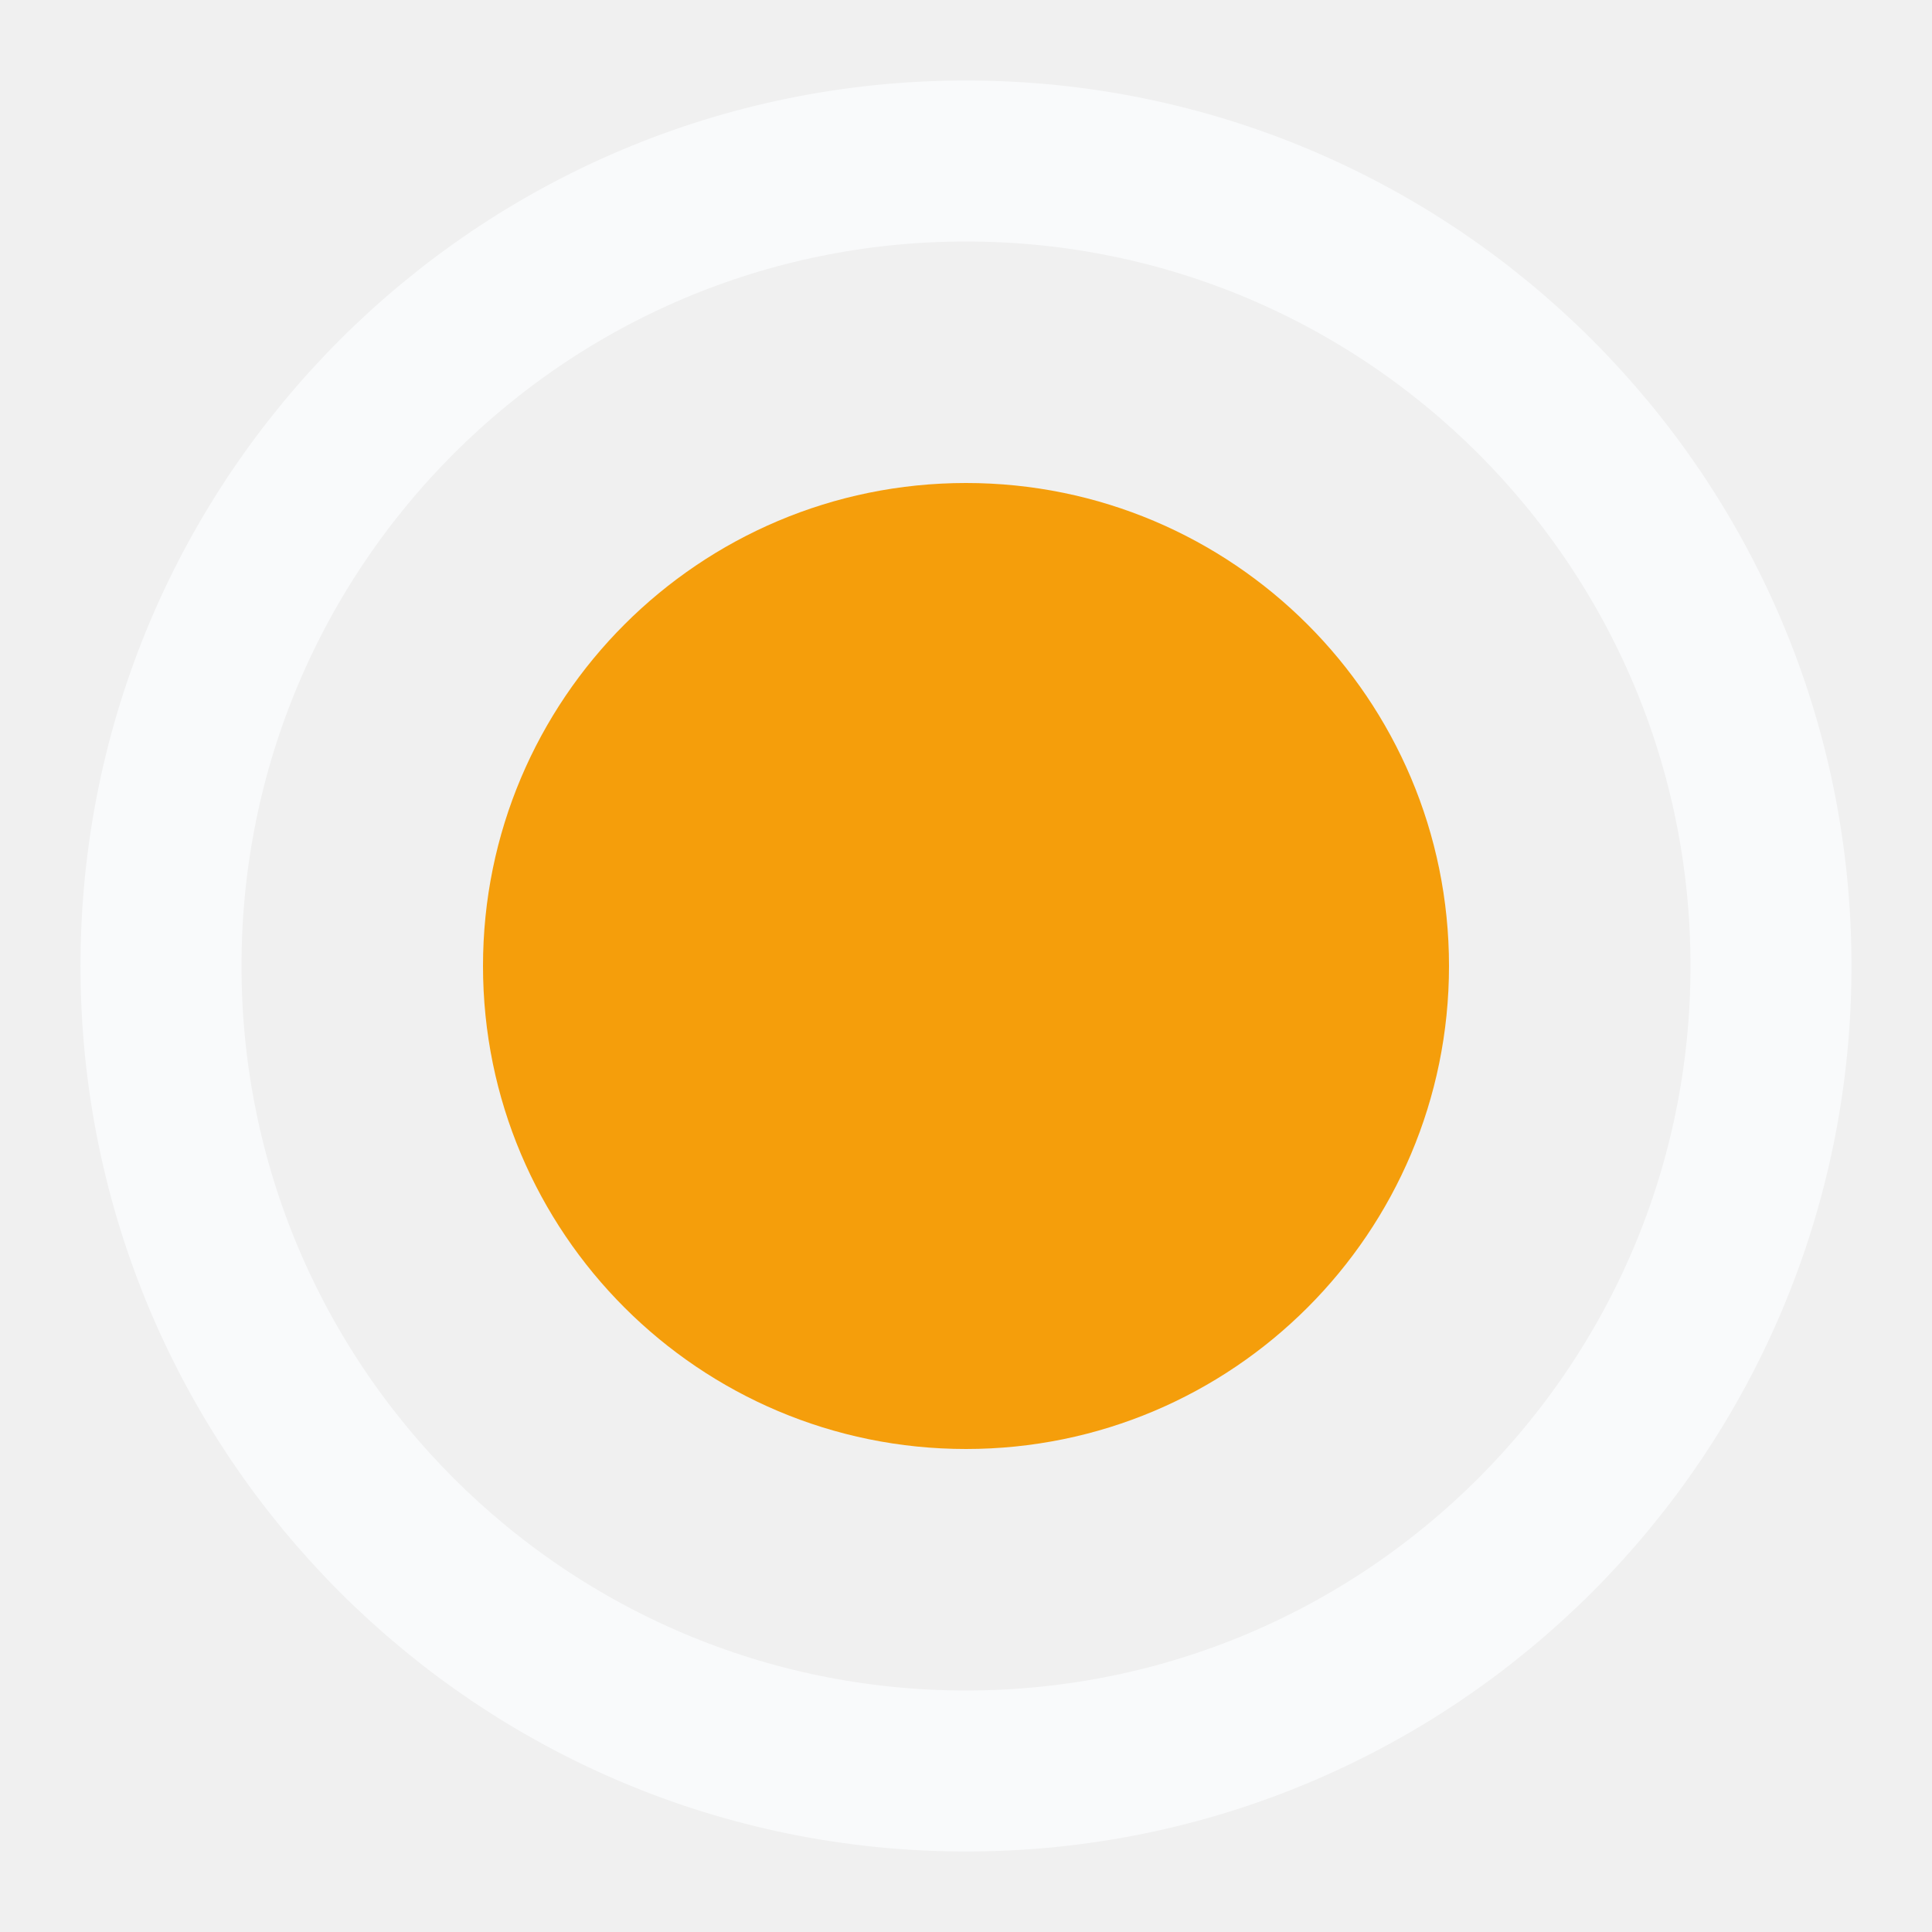
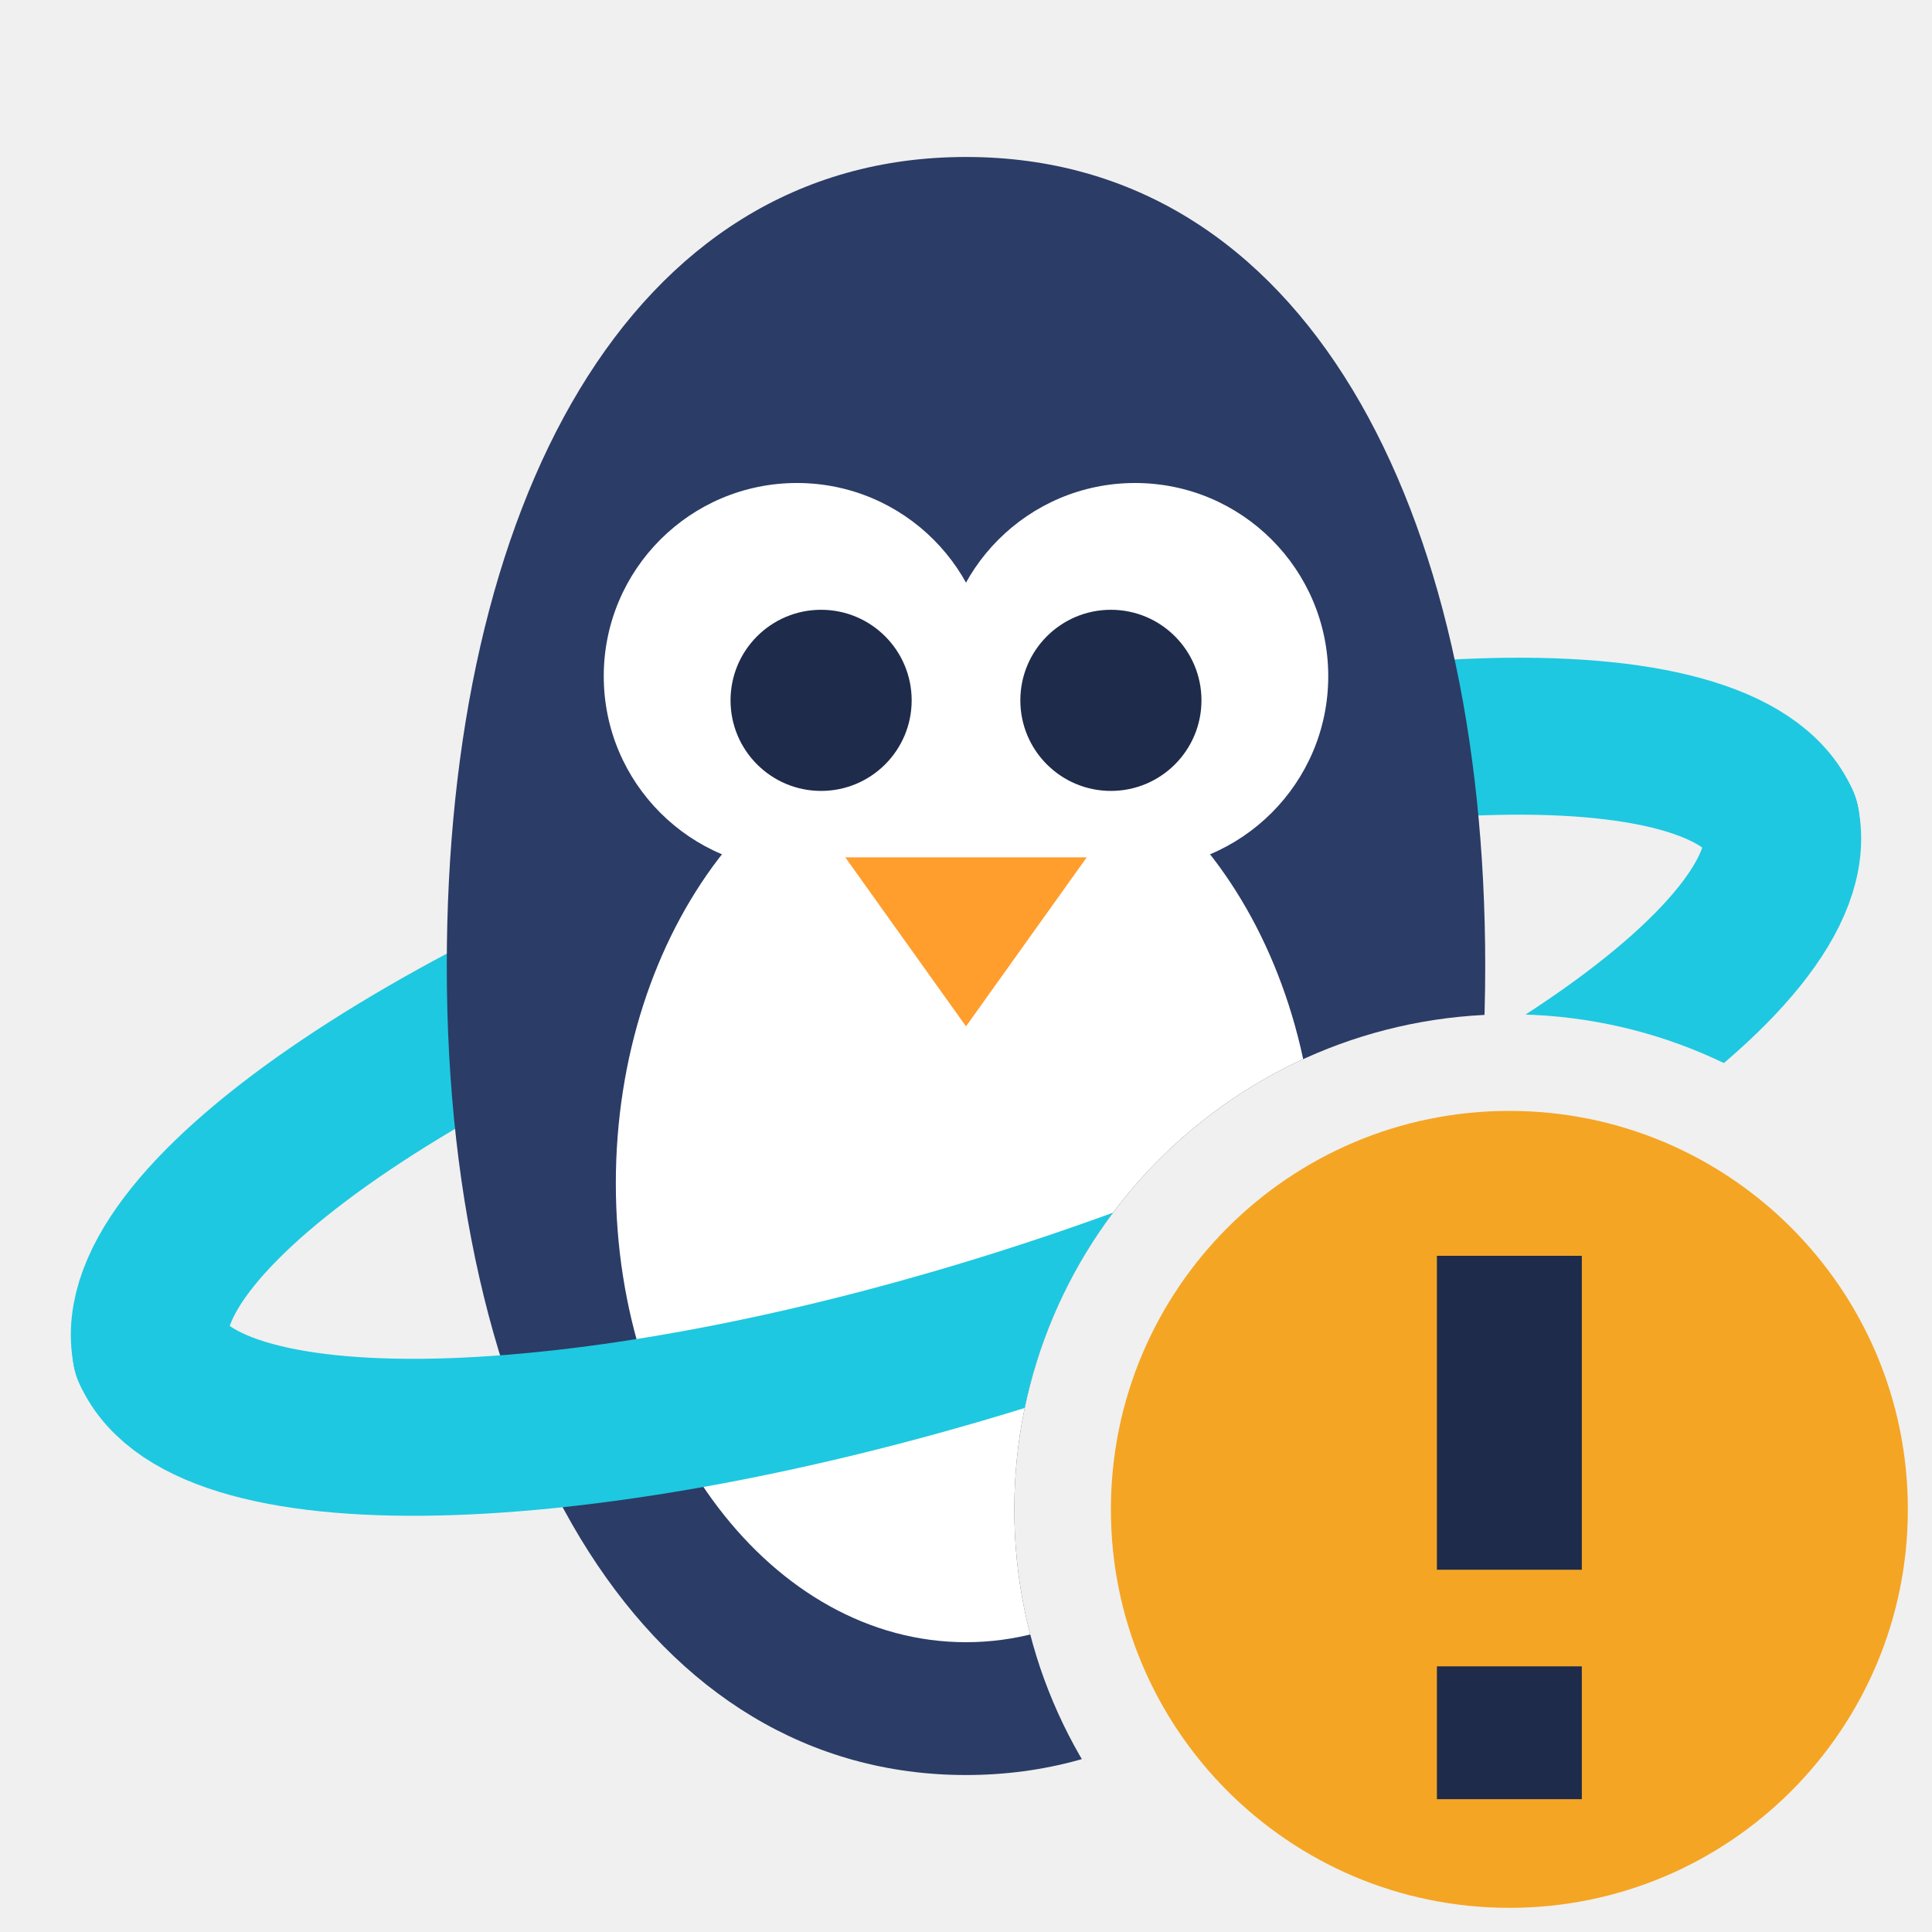
- <svg xmlns="http://www.w3.org/2000/svg" viewBox="0 0 24 24">
-   <circle cx="12" cy="12" r="10" fill="none" stroke="#f9fafb" stroke-width="2" />
-   <circle cx="12" cy="12" r="6" fill="#f59e0b" />
+ <svg xmlns="http://www.w3.org/2000/svg" width="16" height="16" viewBox="0 0 16 16">
+   <defs>
+     <clipPath id="badge-space">
+       <path clip-rule="evenodd" d="M0 0H16V16H0Z M12.5 8.4A4.1 4.1 0 1 1 12.5 16.6A4.1 4.1 0 1 1 12.5 8.4Z" />
+     </clipPath>
+   </defs>
+   <g clip-path="url(#badge-space)">
+     <path d="M1.25 11.19A7.1 2.1 -18 0 1 14.75 6.81" fill="none" stroke="#1EC8E0" stroke-width="1.3" stroke-linecap="round" />
+     <path d="M8 1.3C10.8 1.3 12.3 4.2 12.3 8C12.3 12 10.6 14.7 8 14.7C5.4 14.7 3.7 12 3.7 8C3.7 4.2 5.2 1.3 8 1.3Z" fill="#2B3C66" />
+     <g fill="#FFFFFF">
+       <circle cx="6.6" cy="5.6" r="1.6" />
+       <circle cx="9.4" cy="5.6" r="1.6" />
+       <ellipse cx="8" cy="9.8" rx="2.9" ry="3.8" />
+     </g>
+     <g fill="#1E2B4A">
+       <circle cx="6.8" cy="5.8" r=".75" />
+       <circle cx="9.2" cy="5.8" r=".75" />
+     </g>
+     <path d="M7 7.1H9L8 8.5Z" fill="#FF9E2C" />
+     <path d="M14.75 6.81A7.1 2.1 -18 0 1 1.25 11.19" fill="none" stroke="#1EC8E0" stroke-width="1.3" stroke-linecap="round" />
+   </g>
+   <path d="M12.5 9.2A3.3 3.3 0 1 1 12.5 15.8A3.3 3.3 0 1 1 12.5 9.2Z" fill="#F5A524" />
+   <path d="M11.9 10.4H13.1V13H11.9Z M11.9 13.8H13.1V14.9H11.9Z" fill="#1E2B4A" />
</svg>
